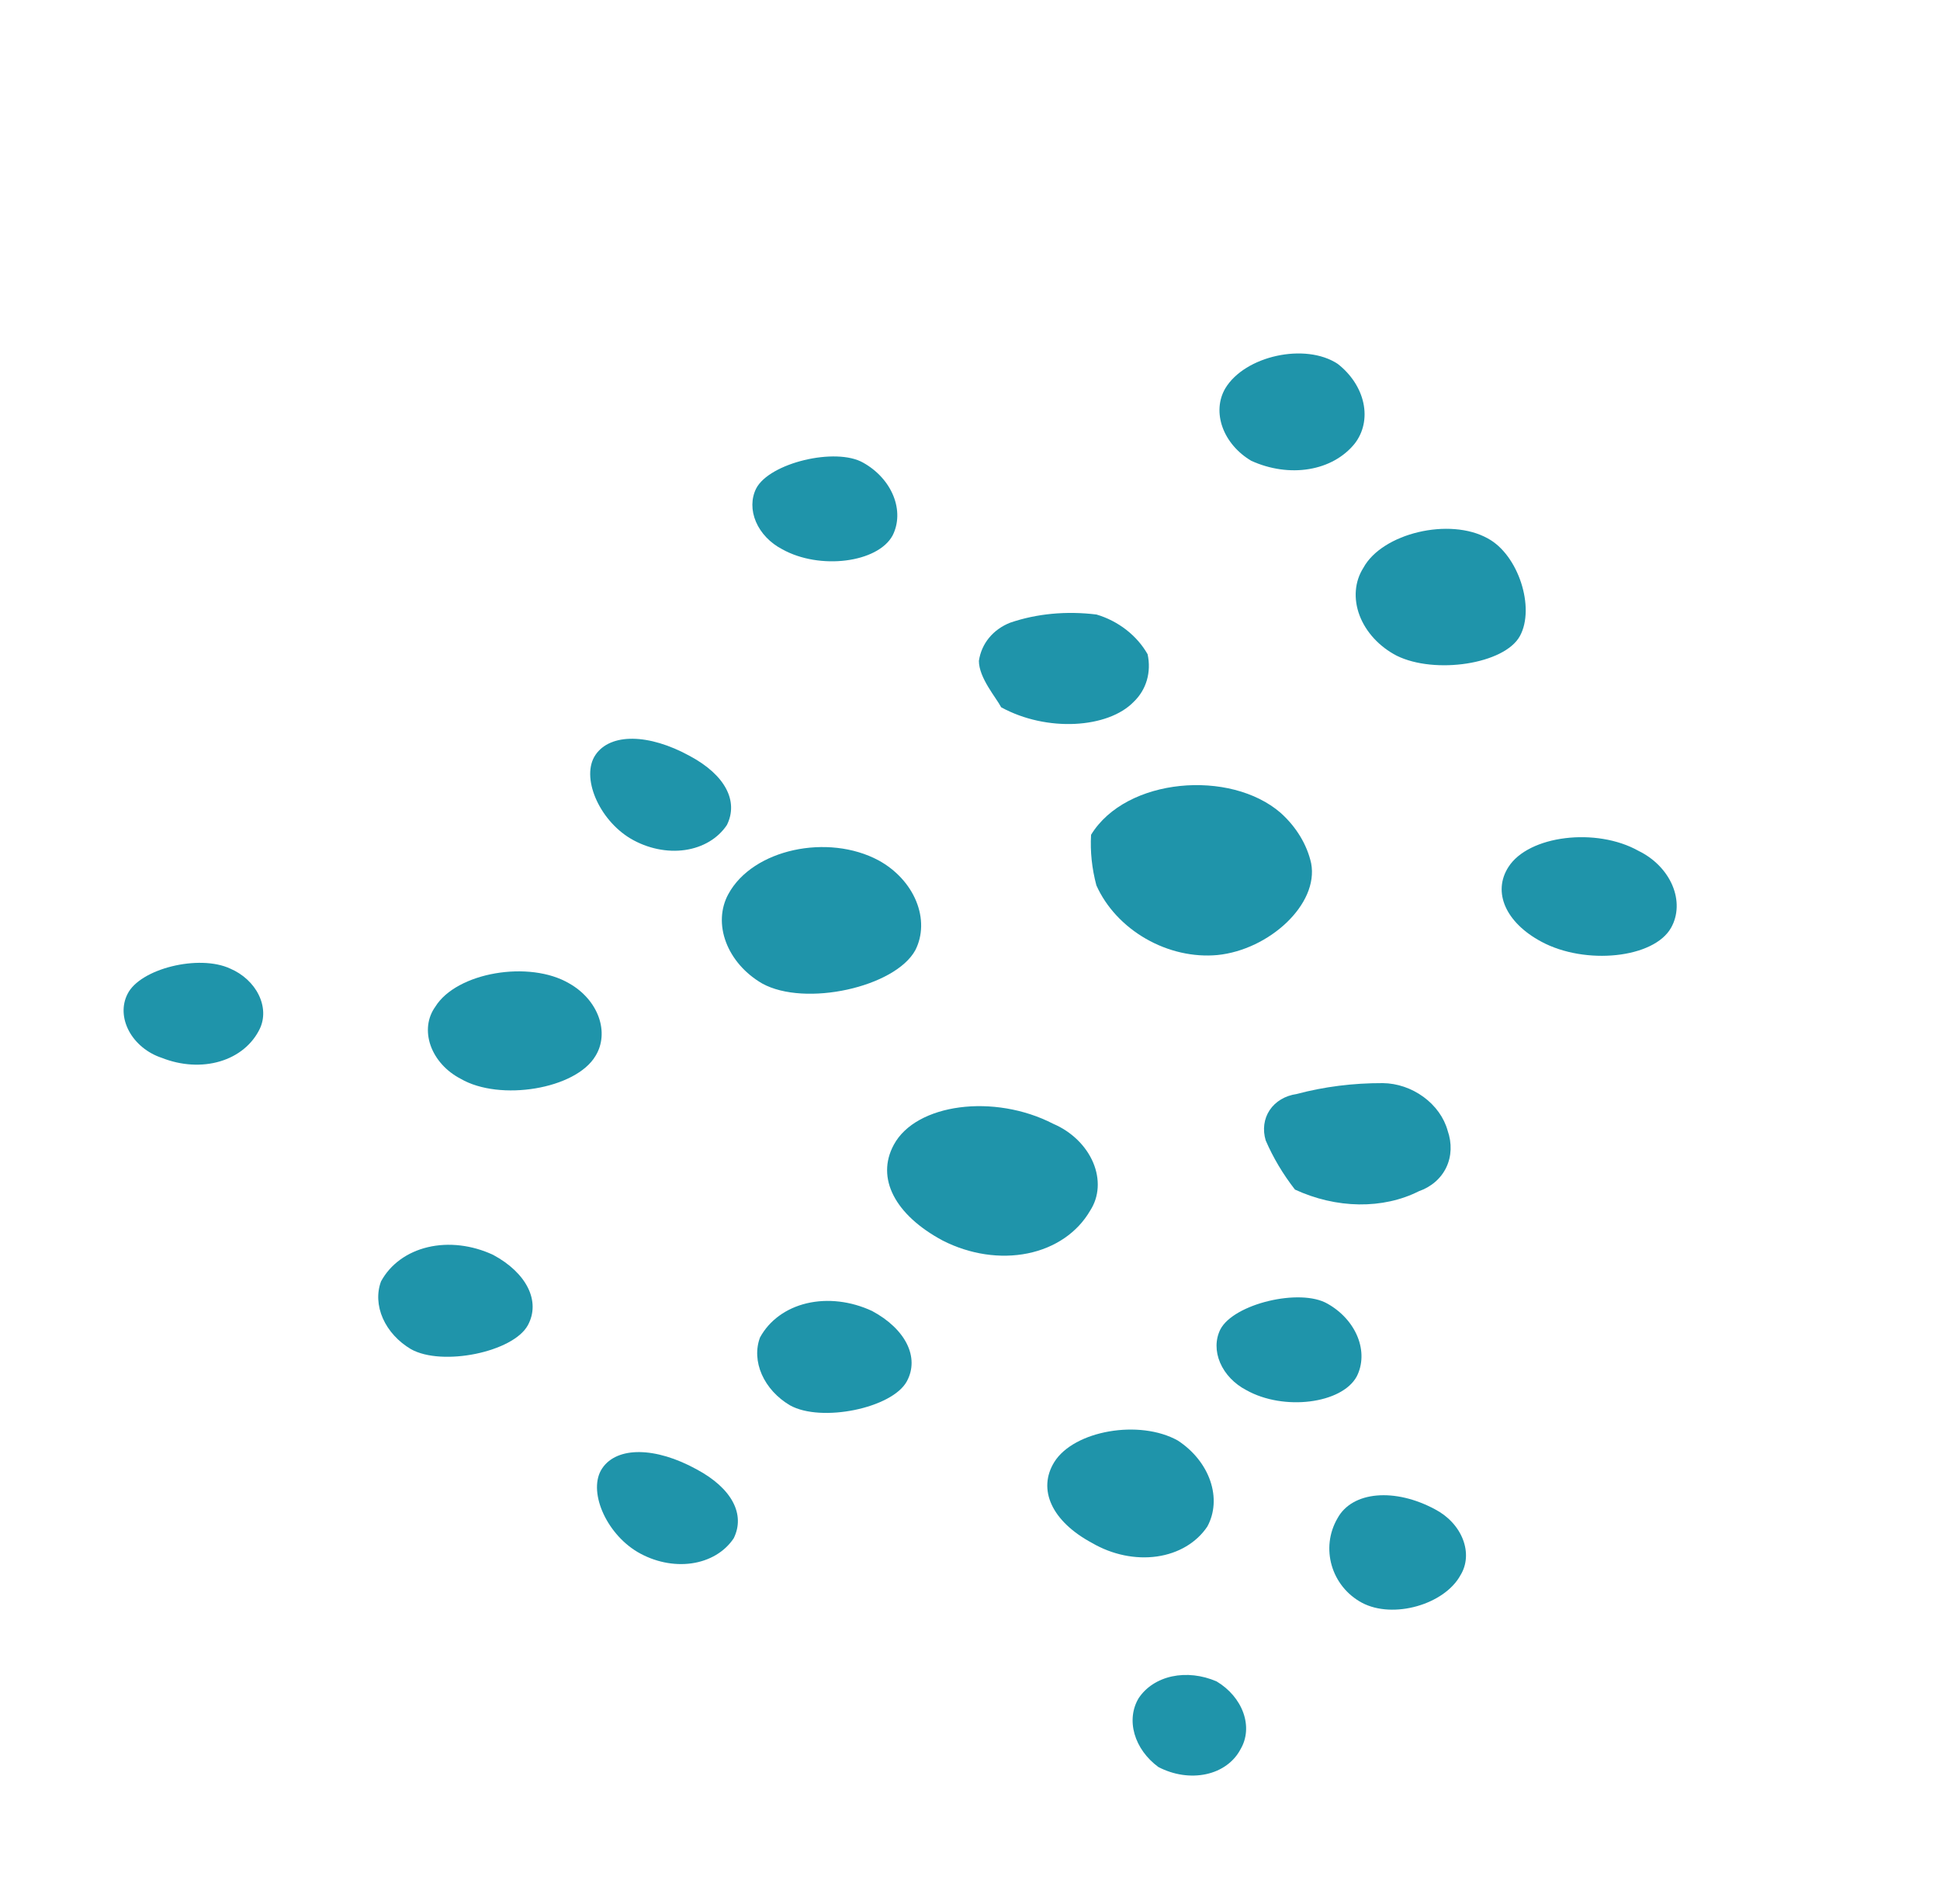
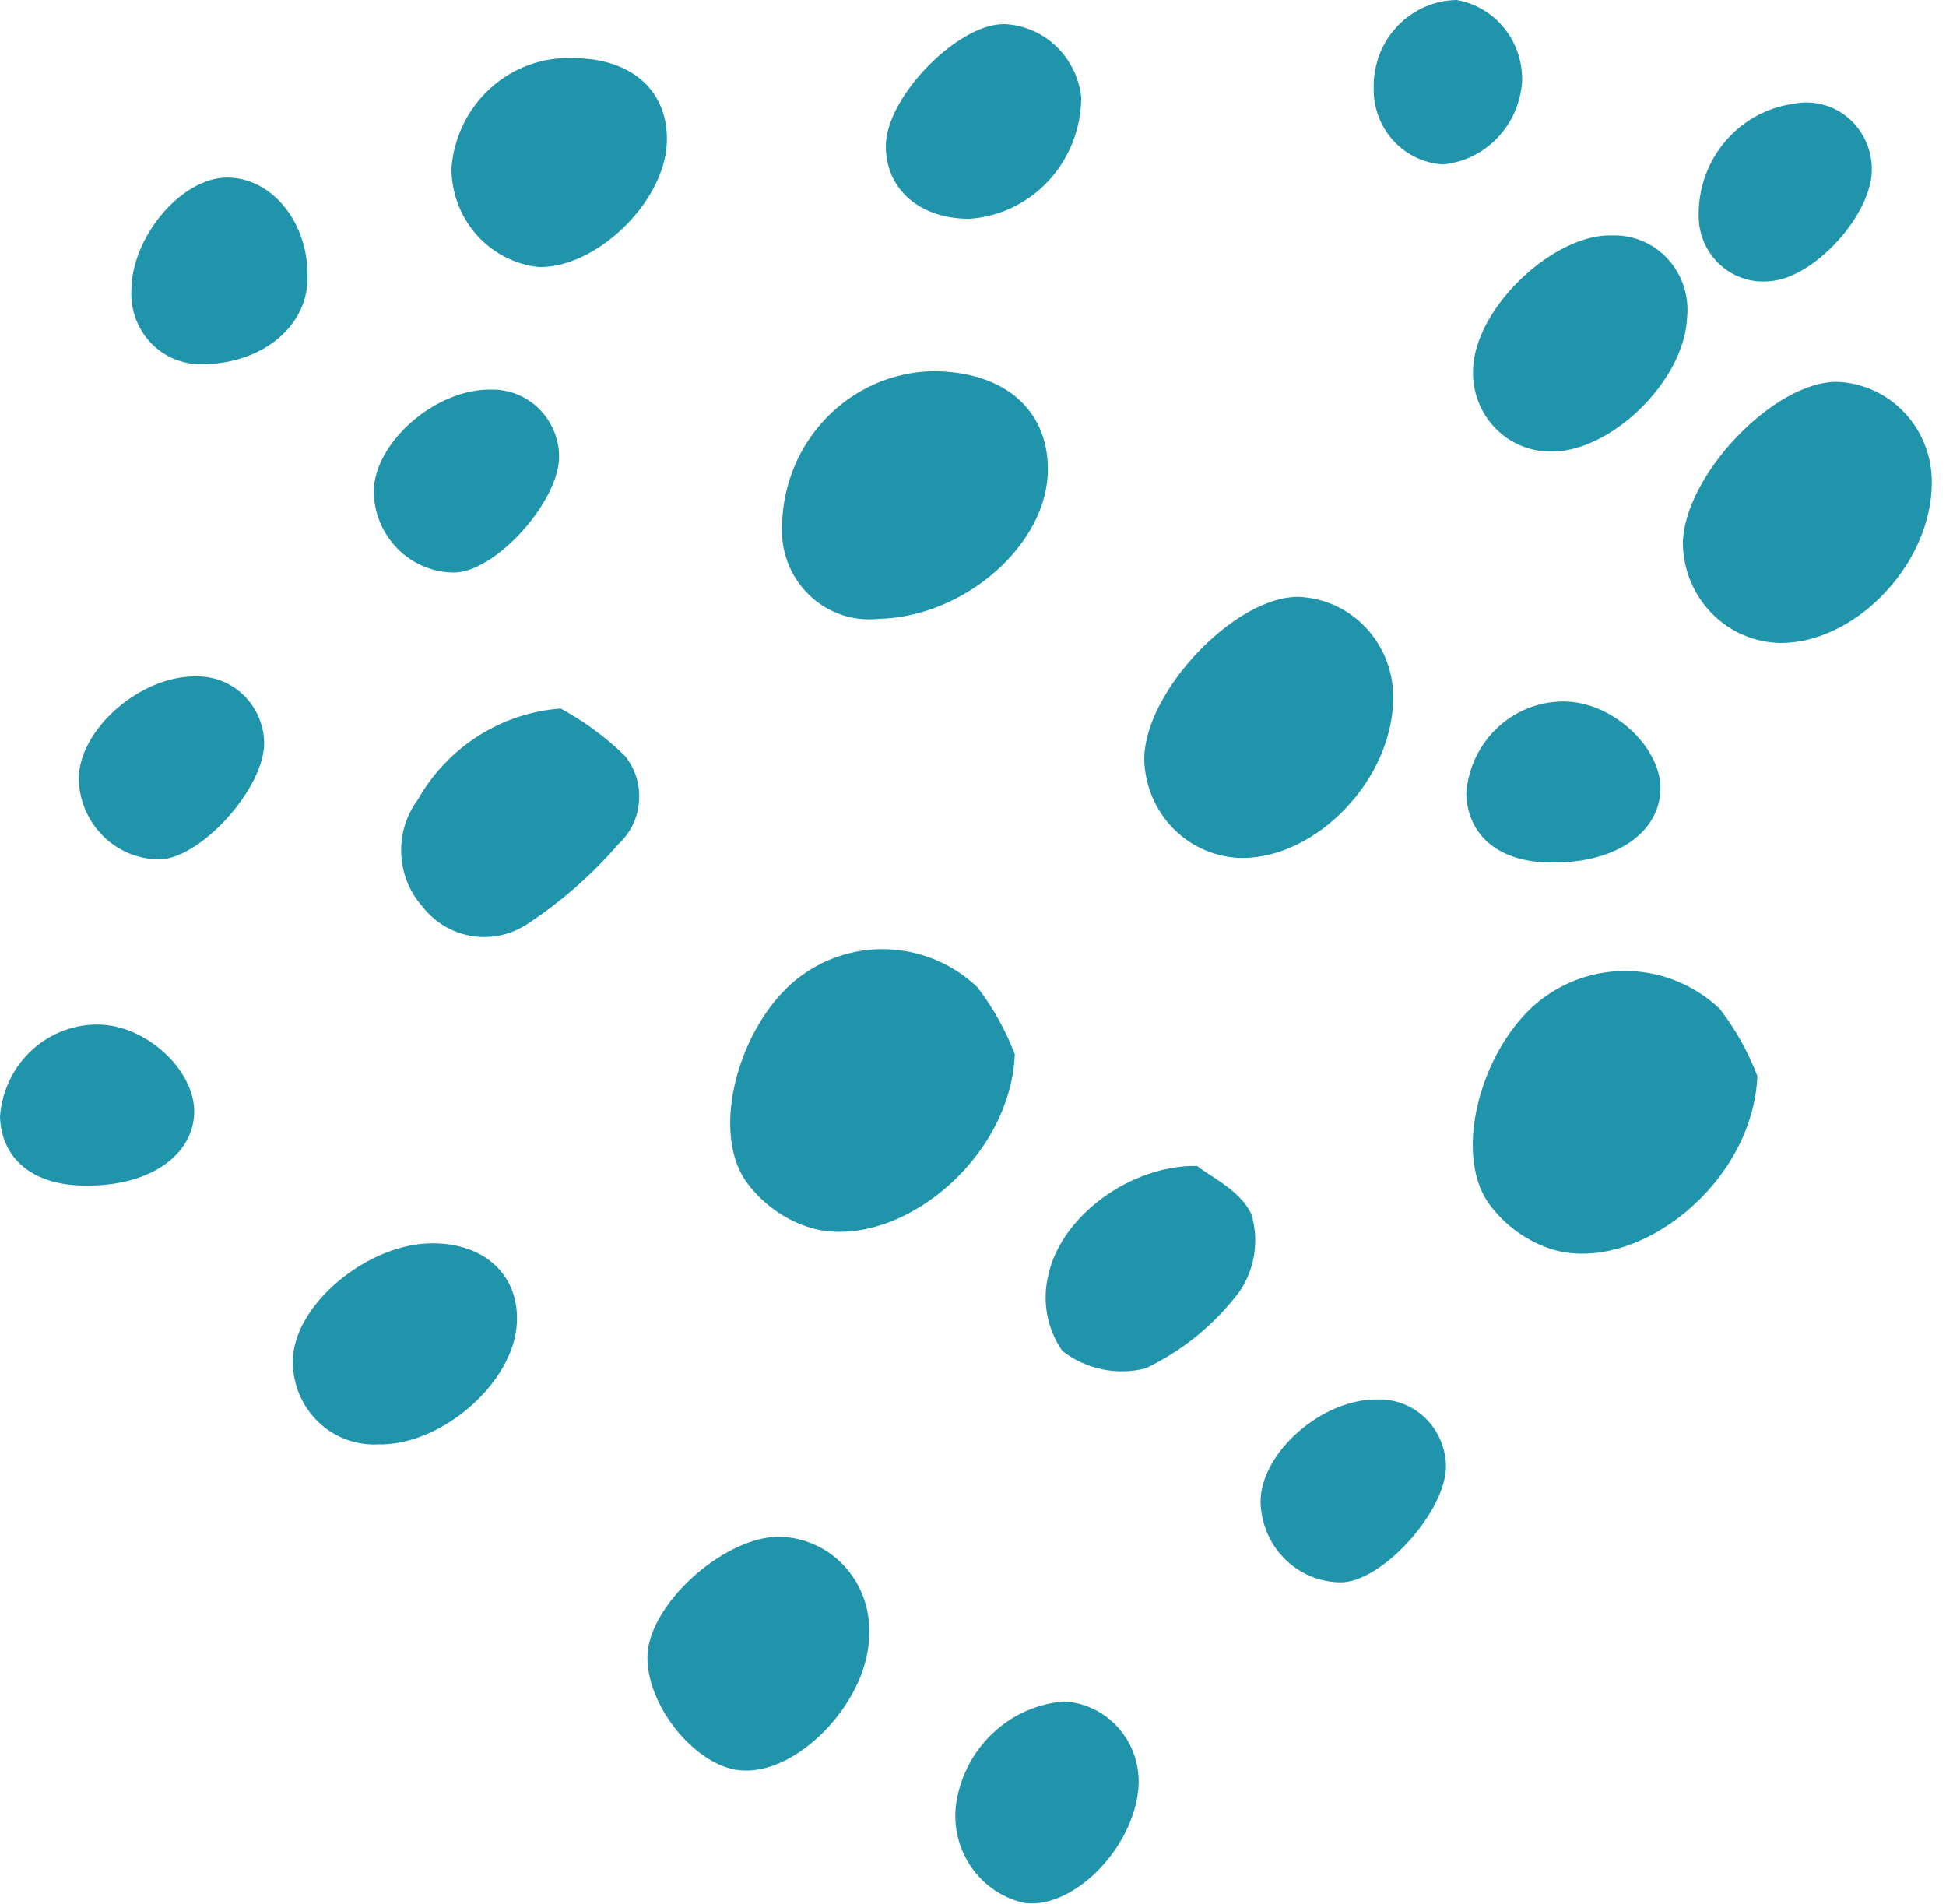
- <svg xmlns="http://www.w3.org/2000/svg" width="108" height="106" viewBox="0 0 108 106" fill="none">
-   <path d="M60.74 46.48C62.691 43.288 68.495 42.828 71.297 45.262C72.168 46.046 72.764 47.033 72.992 48.066C73.428 50.344 70.656 52.884 67.779 53.175C66.442 53.301 65.025 52.979 63.788 52.267C62.55 51.556 61.574 50.501 61.036 49.297C60.785 48.355 60.686 47.406 60.74 46.48Z" fill="#1F94AA" />
-   <path d="M58.639 62.575C59.138 62.788 59.594 63.091 59.977 63.463C60.359 63.834 60.658 64.265 60.854 64.724C61.049 65.184 61.136 65.662 61.108 66.125C61.08 66.588 60.937 67.024 60.691 67.403C59.986 68.622 58.74 69.476 57.211 69.787C55.681 70.098 53.987 69.842 52.48 69.073C49.83 67.652 48.748 65.6 49.759 63.738C50.988 61.451 55.339 60.87 58.639 62.575Z" fill="#1F94AA" />
-   <path d="M40.549 49.779C41.912 47.269 46.1 46.399 48.909 47.904C49.872 48.43 50.623 49.245 51.005 50.178C51.388 51.11 51.371 52.086 50.959 52.9C49.836 54.968 44.814 56.079 42.429 54.759C41.489 54.214 40.768 53.391 40.418 52.462C40.067 51.533 40.114 50.572 40.549 49.779Z" fill="#1F94AA" />
-   <path d="M75.899 31.617C76.946 29.689 80.703 28.789 82.827 29.98C84.528 30.892 85.472 33.834 84.616 35.409C83.761 36.984 79.873 37.56 77.751 36.507C77.274 36.26 76.845 35.933 76.49 35.548C76.135 35.163 75.862 34.727 75.688 34.268C75.515 33.809 75.444 33.337 75.48 32.88C75.516 32.424 75.659 31.994 75.899 31.617Z" fill="#1F94AA" />
-   <path d="M72.09 66.234C71.421 65.374 70.874 64.454 70.461 63.497C70.282 62.897 70.362 62.292 70.683 61.81C71.005 61.328 71.542 61.007 72.183 60.914C73.71 60.506 75.325 60.302 76.981 60.307C77.776 60.315 78.583 60.589 79.249 61.077C79.915 61.565 80.392 62.232 80.59 62.951C80.836 63.655 80.81 64.379 80.517 64.996C80.224 65.613 79.682 66.084 78.985 66.328C78 66.825 76.856 67.076 75.654 67.06C74.452 67.044 73.229 66.76 72.09 66.234Z" fill="#1F94AA" />
-   <path d="M60.802 85.915C58.547 84.707 57.748 82.933 58.692 81.406C59.786 79.651 63.439 79.013 65.573 80.21C66.431 80.772 67.074 81.572 67.376 82.456C67.679 83.34 67.621 84.245 67.212 84.997C66.611 85.894 65.606 86.491 64.411 86.662C63.215 86.833 61.921 86.566 60.802 85.915Z" fill="#1F94AA" />
-   <path d="M85.804 52.43C83.826 51.37 83.074 49.675 83.975 48.273C85.098 46.512 88.87 46.055 91.217 47.376C91.642 47.582 92.029 47.859 92.353 48.19C92.677 48.52 92.932 48.897 93.102 49.298C93.272 49.698 93.353 50.114 93.341 50.519C93.329 50.924 93.224 51.31 93.031 51.653C92.08 53.357 88.252 53.753 85.804 52.43Z" fill="#1F94AA" />
-   <path d="M24.232 56.056C25.414 54.137 29.48 53.445 31.701 54.763C32.081 54.979 32.421 55.255 32.7 55.575C32.98 55.895 33.193 56.253 33.328 56.628C33.463 57.003 33.517 57.388 33.487 57.759C33.457 58.131 33.343 58.482 33.152 58.792C32.058 60.642 27.824 61.339 25.643 60.064C25.251 59.861 24.899 59.591 24.611 59.272C24.323 58.952 24.105 58.592 23.972 58.213C23.839 57.834 23.793 57.446 23.837 57.074C23.882 56.702 24.017 56.355 24.232 56.056Z" fill="#1F94AA" />
-   <path d="M55.735 39.38C55.455 38.838 54.499 37.753 54.495 36.798C54.565 36.321 54.758 35.882 55.06 35.514C55.362 35.145 55.764 34.857 56.237 34.67C57.717 34.165 59.365 34.009 61.042 34.216C61.64 34.392 62.206 34.683 62.699 35.066C63.191 35.449 63.598 35.915 63.888 36.429C63.994 36.924 63.979 37.418 63.845 37.876C63.712 38.333 63.462 38.743 63.115 39.076C61.685 40.556 58.274 40.772 55.735 39.38Z" fill="#1F94AA" />
-   <path d="M48.55 72.995C50.409 73.992 51.209 75.575 50.483 76.912C49.672 78.406 45.718 79.221 43.975 78.245C43.27 77.829 42.716 77.222 42.411 76.531C42.106 75.84 42.07 75.11 42.309 74.471C42.825 73.521 43.757 72.84 44.915 72.566C46.074 72.292 47.373 72.446 48.55 72.995Z" fill="#1F94AA" />
-   <path d="M27.453 69.87C29.312 70.867 30.113 72.45 29.386 73.787C28.575 75.281 24.621 76.096 22.878 75.12C22.174 74.704 21.619 74.097 21.314 73.406C21.009 72.715 20.973 71.985 21.212 71.346C21.728 70.396 22.66 69.715 23.819 69.441C24.978 69.167 26.277 69.321 27.453 69.87Z" fill="#1F94AA" />
-   <path d="M69.66 25.658C68.904 25.212 68.329 24.541 68.058 23.788C67.787 23.035 67.841 22.26 68.209 21.629C69.299 19.808 72.663 19.069 74.469 20.259C75.213 20.838 75.725 21.619 75.9 22.445C76.075 23.271 75.901 24.079 75.412 24.705C74.812 25.447 73.918 25.945 72.874 26.117C71.83 26.291 70.697 26.128 69.66 25.658Z" fill="#1F94AA" />
-   <path d="M75.824 89.242C74.113 88.325 73.495 86.193 74.458 84.538C75.282 83.02 77.668 82.836 79.898 84.042C80.254 84.228 80.574 84.472 80.839 84.76C81.105 85.047 81.309 85.372 81.441 85.714C81.573 86.057 81.63 86.409 81.607 86.751C81.584 87.092 81.482 87.415 81.308 87.7C80.417 89.341 77.559 90.161 75.824 89.242Z" fill="#1F94AA" />
-   <path d="M38.403 42.093C40.381 43.154 41.122 44.61 40.468 45.933C39.968 46.685 39.128 47.185 38.128 47.328C37.128 47.47 36.046 47.243 35.112 46.696C33.327 45.633 32.322 43.252 33.15 42.032C33.978 40.813 36.112 40.834 38.403 42.093Z" fill="#1F94AA" />
-   <path d="M38.781 81.811C40.759 82.871 41.5 84.327 40.846 85.65C40.346 86.402 39.506 86.902 38.506 87.045C37.506 87.187 36.424 86.961 35.49 86.413C33.705 85.351 32.7 82.969 33.528 81.75C34.356 80.531 36.49 80.551 38.781 81.811Z" fill="#1F94AA" />
-   <path d="M73.9 72.587C74.674 73.021 75.275 73.684 75.578 74.438C75.882 75.193 75.865 75.981 75.53 76.639C74.706 78.157 71.468 78.572 69.383 77.401C68.72 77.057 68.196 76.51 67.925 75.877C67.654 75.244 67.659 74.577 67.937 74.021C68.674 72.594 72.374 71.706 73.9 72.587Z" fill="#1F94AA" />
-   <path d="M48.059 25.765C48.833 26.198 49.434 26.861 49.737 27.616C50.041 28.371 50.024 29.159 49.69 29.817C48.865 31.334 45.627 31.749 43.542 30.579C42.879 30.235 42.355 29.687 42.084 29.054C41.814 28.422 41.818 27.755 42.096 27.199C42.833 25.772 46.533 24.884 48.059 25.765Z" fill="#1F94AA" />
-   <path d="M12.821 53.933C13.165 54.08 13.483 54.284 13.755 54.535C14.026 54.785 14.246 55.075 14.4 55.388C14.555 55.701 14.64 56.03 14.652 56.354C14.663 56.678 14.6 56.99 14.467 57.273C14.05 58.146 13.258 58.796 12.247 59.096C11.236 59.397 10.079 59.326 9.001 58.898C8.613 58.77 8.248 58.569 7.933 58.311C7.618 58.052 7.361 57.743 7.179 57.404C6.998 57.064 6.896 56.704 6.882 56.349C6.868 55.993 6.942 55.651 7.098 55.347C7.788 53.937 11.08 53.117 12.821 53.933Z" fill="#1F94AA" />
-   <path d="M63.392 94.548C63.8 93.937 64.458 93.51 65.25 93.34C66.043 93.17 66.92 93.269 67.727 93.619C68.432 94.038 68.967 94.667 69.217 95.371C69.467 96.075 69.412 96.798 69.065 97.387C68.884 97.736 68.621 98.039 68.293 98.278C67.965 98.518 67.577 98.689 67.152 98.781C66.727 98.874 66.273 98.887 65.816 98.82C65.358 98.752 64.907 98.605 64.487 98.386C63.833 97.906 63.361 97.251 63.16 96.546C62.959 95.839 63.041 95.13 63.392 94.548Z" fill="#1F94AA" />
+ <svg xmlns="http://www.w3.org/2000/svg" width="137" height="134" viewBox="0 0 137 134" fill="none">
+   <path d="M71.443 74.219C71.129 81.759 63.086 88.112 57.115 86.453C55.237 85.888 53.597 84.701 52.456 83.079C50.034 79.44 52.049 72.277 55.987 69.016C57.824 67.516 60.127 66.738 62.479 66.824C64.831 66.911 67.073 67.856 68.799 69.487C69.903 70.924 70.794 72.518 71.443 74.219Z" fill="#1F94AA" />
+   <path d="M123.72 75.756C123.406 83.297 115.364 89.649 109.392 87.99C107.514 87.425 105.875 86.238 104.733 84.616C102.311 80.978 104.327 73.814 108.264 70.553C110.101 69.053 112.405 68.275 114.756 68.362C117.108 68.448 119.351 69.393 121.077 71.025C122.18 72.461 123.071 74.055 123.72 75.756Z" fill="#1F94AA" />
+   <path d="M61.827 43.567C60.938 43.663 60.038 43.559 59.193 43.263C58.347 42.967 57.575 42.486 56.93 41.854C56.286 41.222 55.784 40.454 55.461 39.604C55.138 38.754 55.001 37.842 55.06 36.932C55.121 34.09 56.254 31.381 58.224 29.369C60.194 27.358 62.848 26.197 65.635 26.13C70.59 26.13 73.77 28.75 73.77 33.03C73.788 38.27 67.946 43.454 61.827 43.567Z" fill="#1F94AA" />
+   <path d="M98.081 49.09C98.081 54.859 92.701 60.401 87.451 60.401C85.644 60.382 83.914 59.648 82.627 58.354C81.341 57.059 80.598 55.306 80.555 53.464C80.555 48.714 86.952 41.946 91.444 42.021C93.233 42.095 94.924 42.872 96.162 44.191C97.399 45.509 98.088 47.265 98.081 49.09Z" fill="#1F94AA" />
+   <path d="M136.001 33.953C136.001 39.722 130.621 45.264 125.371 45.264C123.563 45.245 121.834 44.511 120.547 43.217C119.261 41.922 118.518 40.169 118.475 38.327C118.475 33.577 124.871 26.809 129.364 26.884C131.153 26.958 132.844 27.735 134.082 29.054C135.319 30.372 136.008 32.128 136.001 33.953Z" fill="#1F94AA" />
+   <path d="M61.182 115.125C61.182 119.555 56.449 124.739 52.437 124.645C49.257 124.645 45.578 120.309 45.578 116.69C45.578 113.071 50.755 108.339 54.656 108.188C55.541 108.174 56.419 108.345 57.235 108.693C58.052 109.04 58.789 109.555 59.402 110.206C60.014 110.857 60.489 111.63 60.795 112.477C61.101 113.323 61.233 114.225 61.182 115.125Z" fill="#1F94AA" />
+   <path d="M39.474 49.882C41.118 50.775 42.636 51.891 43.986 53.2C44.716 54.098 45.076 55.251 44.99 56.415C44.904 57.578 44.378 58.663 43.523 59.439C41.634 61.621 39.456 63.524 37.053 65.095C35.897 65.839 34.512 66.121 33.164 65.888C31.816 65.655 30.6 64.923 29.75 63.831C28.839 62.812 28.307 61.5 28.246 60.123C28.185 58.745 28.6 57.39 29.417 56.291C30.453 54.467 31.911 52.929 33.664 51.812C35.417 50.695 37.412 50.032 39.474 49.882Z" fill="#1F94AA" />
+   <path d="M40.343 4.093C44.558 4.093 47.11 6.487 46.943 10.106C46.74 14.272 41.952 18.891 37.921 18.797C36.236 18.615 34.676 17.804 33.543 16.519C32.41 15.235 31.783 13.568 31.783 11.841C31.949 9.671 32.933 7.651 34.53 6.206C36.126 4.761 38.21 4.003 40.343 4.093Z" fill="#1F94AA" />
+   <path d="M30.47 87.527C34.167 87.527 36.589 89.827 36.386 93.183C36.145 97.386 31.043 101.798 26.606 101.684C25.828 101.723 25.05 101.599 24.321 101.32C23.592 101.041 22.926 100.613 22.365 100.062C21.804 99.511 21.36 98.849 21.059 98.117C20.758 97.385 20.607 96.597 20.616 95.803C20.652 91.863 25.885 87.509 30.47 87.527Z" fill="#1F94AA" />
+   <path d="M118.772 22.359C118.569 26.902 113.226 32.011 108.974 31.784C108.253 31.763 107.544 31.595 106.888 31.291C106.232 30.988 105.641 30.554 105.151 30.015C104.661 29.477 104.28 28.844 104.032 28.154C103.784 27.465 103.672 26.731 103.705 25.997C103.834 21.661 109.417 16.383 113.577 16.572C114.304 16.559 115.026 16.705 115.694 16.998C116.362 17.292 116.961 17.726 117.452 18.273C117.943 18.82 118.315 19.467 118.542 20.172C118.77 20.876 118.848 21.621 118.772 22.359Z" fill="#1F94AA" />
+   <path d="M84.274 82.08C85.106 82.777 87.343 83.795 88.101 85.492C88.374 86.406 88.44 87.372 88.293 88.316C88.145 89.26 87.789 90.157 87.251 90.94C85.506 93.25 83.242 95.099 80.651 96.331C79.646 96.587 78.598 96.61 77.584 96.398C76.569 96.186 75.615 95.744 74.79 95.106C74.248 94.325 73.88 93.433 73.714 92.491C73.548 91.549 73.587 90.582 73.829 89.658C74.734 85.661 79.504 82.023 84.274 82.08Z" fill="#1F94AA" />
+   <path d="M68.243 15.403C64.767 15.403 62.363 13.349 62.363 10.276C62.363 6.845 67.448 1.623 70.738 1.699C72.085 1.765 73.365 2.317 74.351 3.256C75.336 4.195 75.962 5.46 76.118 6.826C76.118 9.008 75.305 11.108 73.842 12.701C72.379 14.294 70.378 15.26 68.243 15.403Z" fill="#1F94AA" />
+   <path d="M74.894 119.781C76.34 119.854 77.699 120.501 78.684 121.582C79.668 122.663 80.199 124.093 80.163 125.568C80.016 129.847 75.726 134.372 72.177 133.976C70.644 133.656 69.288 132.753 68.385 131.45C67.482 130.147 67.099 128.543 67.314 126.963C67.6 125.071 68.504 123.332 69.879 122.028C71.255 120.725 73.022 119.933 74.894 119.781Z" fill="#1F94AA" />
+   <path d="M15.976 12.5C19.175 12.5 21.745 15.705 21.652 19.569C21.652 23.056 18.343 25.658 14.165 25.639C13.504 25.647 12.848 25.518 12.238 25.26C11.628 25.001 11.076 24.618 10.616 24.135C10.156 23.652 9.797 23.078 9.562 22.448C9.326 21.819 9.219 21.147 9.247 20.474C9.247 16.704 12.741 12.519 15.976 12.5Z" fill="#1F94AA" />
+   <path d="M109.233 60.721C105.536 60.721 103.317 58.836 103.225 55.858C103.357 54.042 104.179 52.352 105.515 51.144C106.851 49.937 108.596 49.308 110.379 49.392C113.8 49.58 117.128 52.86 116.887 55.82C116.647 58.779 113.541 60.778 109.233 60.721Z" fill="#1F94AA" />
+   <path d="M6.009 83.463C2.311 83.463 0.092 81.578 0 78.6C0.133 76.784 0.955 75.093 2.291 73.886C3.627 72.679 5.372 72.05 7.155 72.134C10.575 72.322 13.903 75.602 13.663 78.562C13.422 81.521 10.316 83.52 6.009 83.463Z" fill="#1F94AA" />
+   <path d="M31.857 40.305C30.396 40.272 29.005 39.665 27.971 38.612C26.938 37.558 26.343 36.139 26.311 34.65C26.311 31.163 30.674 27.336 34.612 27.43C35.843 27.41 37.032 27.885 37.922 28.753C38.811 29.622 39.329 30.812 39.363 32.068C39.419 35.31 34.76 40.419 31.857 40.305Z" fill="#1F94AA" />
+   <path d="M11.091 60.497C9.631 60.463 8.239 59.856 7.206 58.803C6.173 57.75 5.578 56.331 5.545 54.841C5.545 51.354 9.908 47.527 13.846 47.621C15.077 47.601 16.267 48.077 17.156 48.945C18.046 49.813 18.564 51.004 18.598 52.259C18.653 55.501 13.994 60.61 11.091 60.497Z" fill="#1F94AA" />
+   <path d="M94.291 111.395C92.83 111.361 91.438 110.754 90.405 109.701C89.372 108.648 88.777 107.229 88.744 105.739C88.744 102.252 93.107 98.425 97.045 98.519C98.276 98.499 99.466 98.975 100.355 99.843C101.245 100.711 101.763 101.902 101.797 103.157C101.852 106.399 97.193 111.508 94.291 111.395Z" fill="#1F94AA" />
+   <path d="M124.603 19.793C123.989 19.86 123.368 19.799 122.778 19.613C122.188 19.427 121.641 19.119 121.172 18.709C120.703 18.3 120.32 17.797 120.049 17.231C119.777 16.665 119.622 16.049 119.593 15.419C119.511 13.468 120.146 11.556 121.373 10.057C122.601 8.558 124.333 7.579 126.23 7.314C126.893 7.172 127.579 7.181 128.237 7.341C128.896 7.5 129.513 7.806 130.042 8.236C130.572 8.667 131.002 9.211 131.302 9.83C131.602 10.45 131.764 11.129 131.777 11.819C131.888 14.986 127.765 19.585 124.603 19.793Z" fill="#1F94AA" />
+   <path d="M107.155 5.787C107.045 7.263 106.429 8.651 105.414 9.71C104.4 10.768 103.053 11.428 101.609 11.575C100.258 11.501 98.99 10.892 98.074 9.878C97.159 8.863 96.669 7.524 96.709 6.145C96.697 5.351 96.839 4.561 97.126 3.822C97.412 3.084 97.84 2.409 98.382 1.839C98.924 1.268 99.572 0.812 100.287 0.497C101.003 0.181 101.772 0.012 102.552 0C103.876 0.232 105.074 0.947 105.92 2.011C106.767 3.076 107.206 4.418 107.155 5.787Z" fill="#1F94AA" />
</svg>
